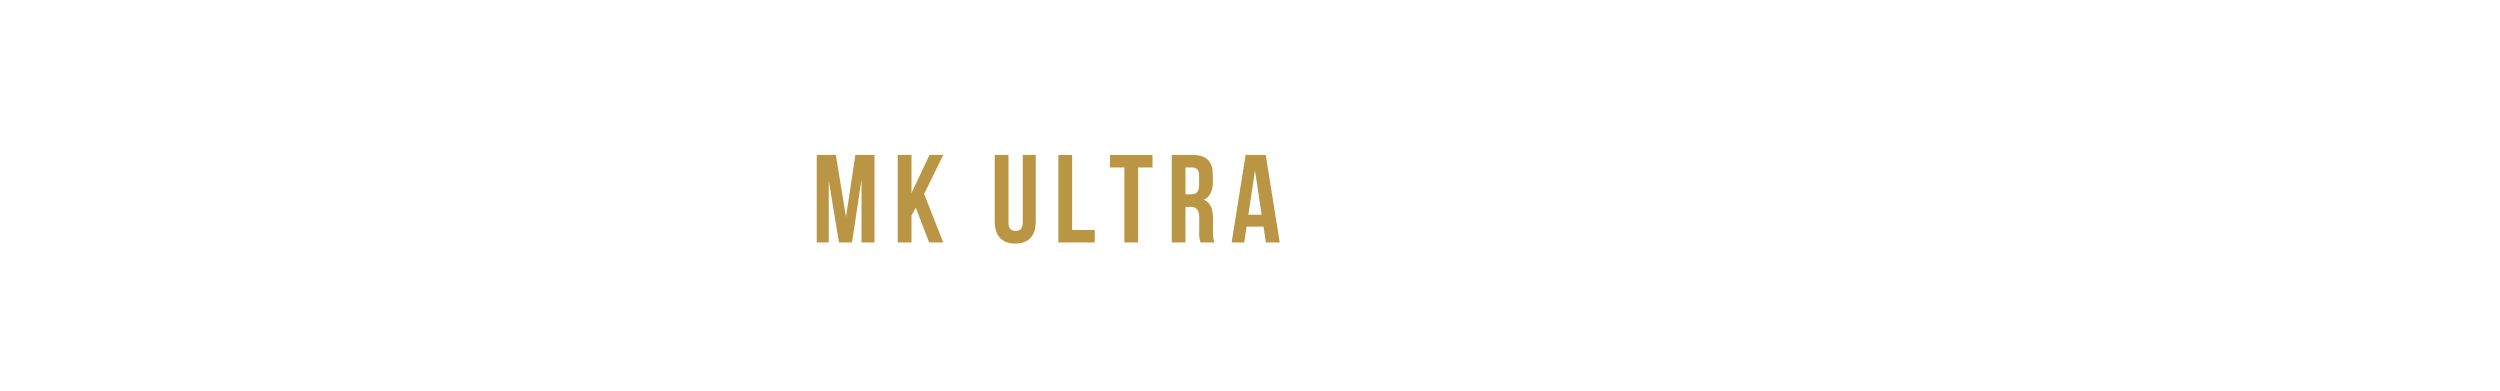
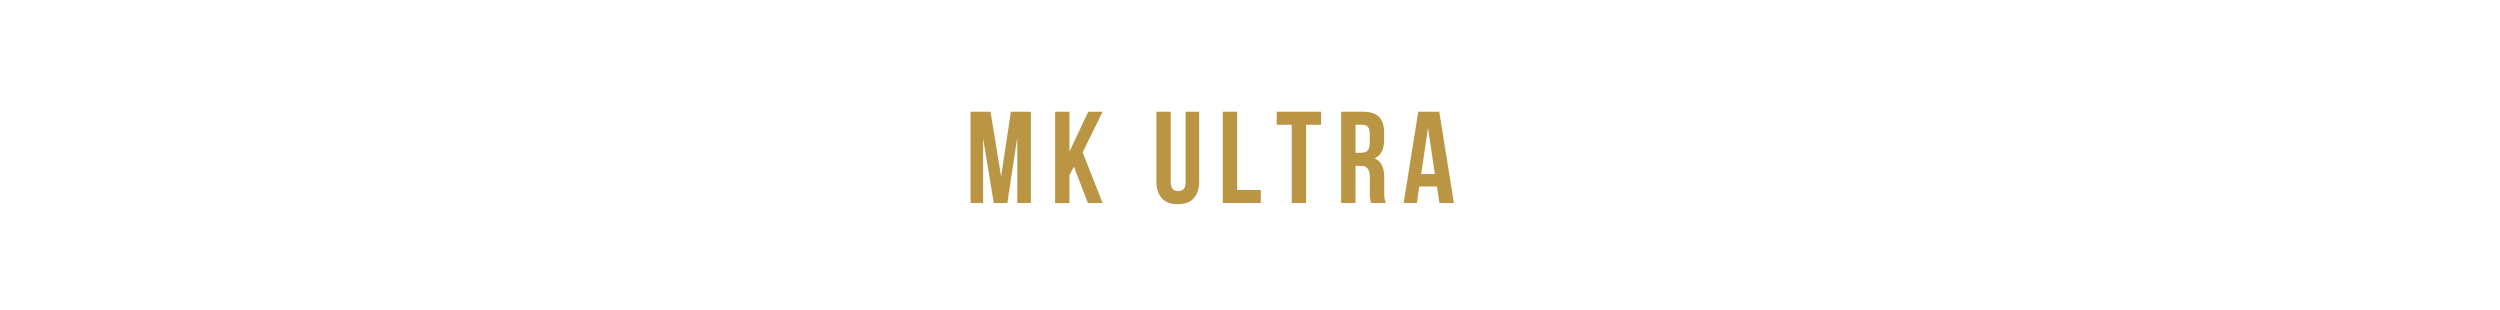
- <svg xmlns="http://www.w3.org/2000/svg" id="Content" width="640" height="100" viewBox="0 0 640 100">
+ <svg xmlns="http://www.w3.org/2000/svg" id="Content" viewBox="0 0 728 90">
  <defs>
    <style>.cls-1{fill:#ba9544;}</style>
  </defs>
-   <path class="cls-1" d="M216.576,55.574l2.399-15.903H223.871V62.069h-3.328V46.007l-2.432,16.062H214.783l-2.623-15.839V62.069h-3.072V39.671h4.896Z" />
-   <path class="cls-1" d="M234.432,53.142l-1.088,2.048v6.88h-3.52V39.671h3.52v9.76l4.607-9.76h3.52l-4.896,9.983,4.896,12.415h-3.615Z" />
-   <path class="cls-1" d="M258.175,39.671V56.949c0,1.601.704,2.177,1.823,2.177,1.121,0,1.824-.576,1.824-2.177V39.671h3.328V56.726c0,3.584-1.792,5.632-5.248,5.632-3.455,0-5.247-2.048-5.247-5.632V39.671Z" />
-   <path class="cls-1" d="M270.943,39.671h3.52V58.869h5.791v3.2h-9.311Z" />
-   <path class="cls-1" d="M284.158,39.671H295.038v3.2h-3.68V62.069h-3.521V42.871H284.158Z" />
-   <path class="cls-1" d="M307.326,62.069a6.878,6.878,0,0,1-.32-2.752V55.798c0-2.08-.704-2.848-2.304-2.848h-1.216v9.119h-3.52V39.671h5.311c3.648,0,5.217,1.696,5.217,5.151V46.582c0,2.305-.736,3.809-2.305,4.544,1.76.736,2.336,2.432,2.336,4.768v3.456a6.586,6.586,0,0,0,.385,2.72Zm-3.84-19.198V49.75h1.376c1.312,0,2.112-.576,2.112-2.367v-2.208c0-1.601-.545-2.304-1.793-2.304Z" />
-   <path class="cls-1" d="M327.613,62.069h-3.552l-.608-4.063h-4.318l-.609,4.063h-3.23l3.583-22.398h5.151Zm-8.031-7.104h3.392l-1.696-11.327Z" />
+   <path class="cls-1" d="M291.52,51.41l2.85-18.88h5.81V59.12h-3.95V40.05l-2.89,19.07h-3.95l-3.11-18.8v18.8h-3.65V32.53h5.81Z" />
+   <path class="cls-1" d="M312.72,48.52,311.43,51v8.16h-4.18V32.53h4.18V44.12l5.47-11.59h4.18l-5.81,11.85,5.81,14.74h-4.29Z" />
+   <path class="cls-1" d="M340.92,32.53V53.05c0,1.9.84,2.58,2.17,2.58s2.16-.68,2.16-2.58V32.53h3.95V52.78c0,4.26-2.12,6.69-6.23,6.69s-6.23-2.43-6.23-6.69V32.53Z" />
+   <path class="cls-1" d="M356.08,32.53h4.18v22.8h6.88v3.79H356.08Z" />
+   <path class="cls-1" d="M371.78,32.53H384.7v3.8h-4.37V59.12h-4.18V36.33h-4.37Z" />
+   <path class="cls-1" d="M399.29,59.12a8.1,8.1,0,0,1-.38-3.26V51.68c0-2.47-.84-3.38-2.74-3.38h-1.44V59.12h-4.18V32.53h6.31c4.33,0,6.19,2,6.19,6.12v2.09c0,2.73-.88,4.52-2.74,5.39,2.09.87,2.78,2.89,2.78,5.66V55.9a7.74,7.74,0,0,0,.45,3.22Zm-4.56-22.79V44.5h1.63c1.56,0,2.51-.69,2.51-2.81V39.06c0-1.9-.65-2.73-2.13-2.73Z" />
+   <path class="cls-1" d="M423.38,59.12h-4.22l-.72-4.82h-5.13l-.72,4.82h-3.84L413,32.53h6.11Zm-9.54-8.43h4l-2-13.45Z" />
</svg>
